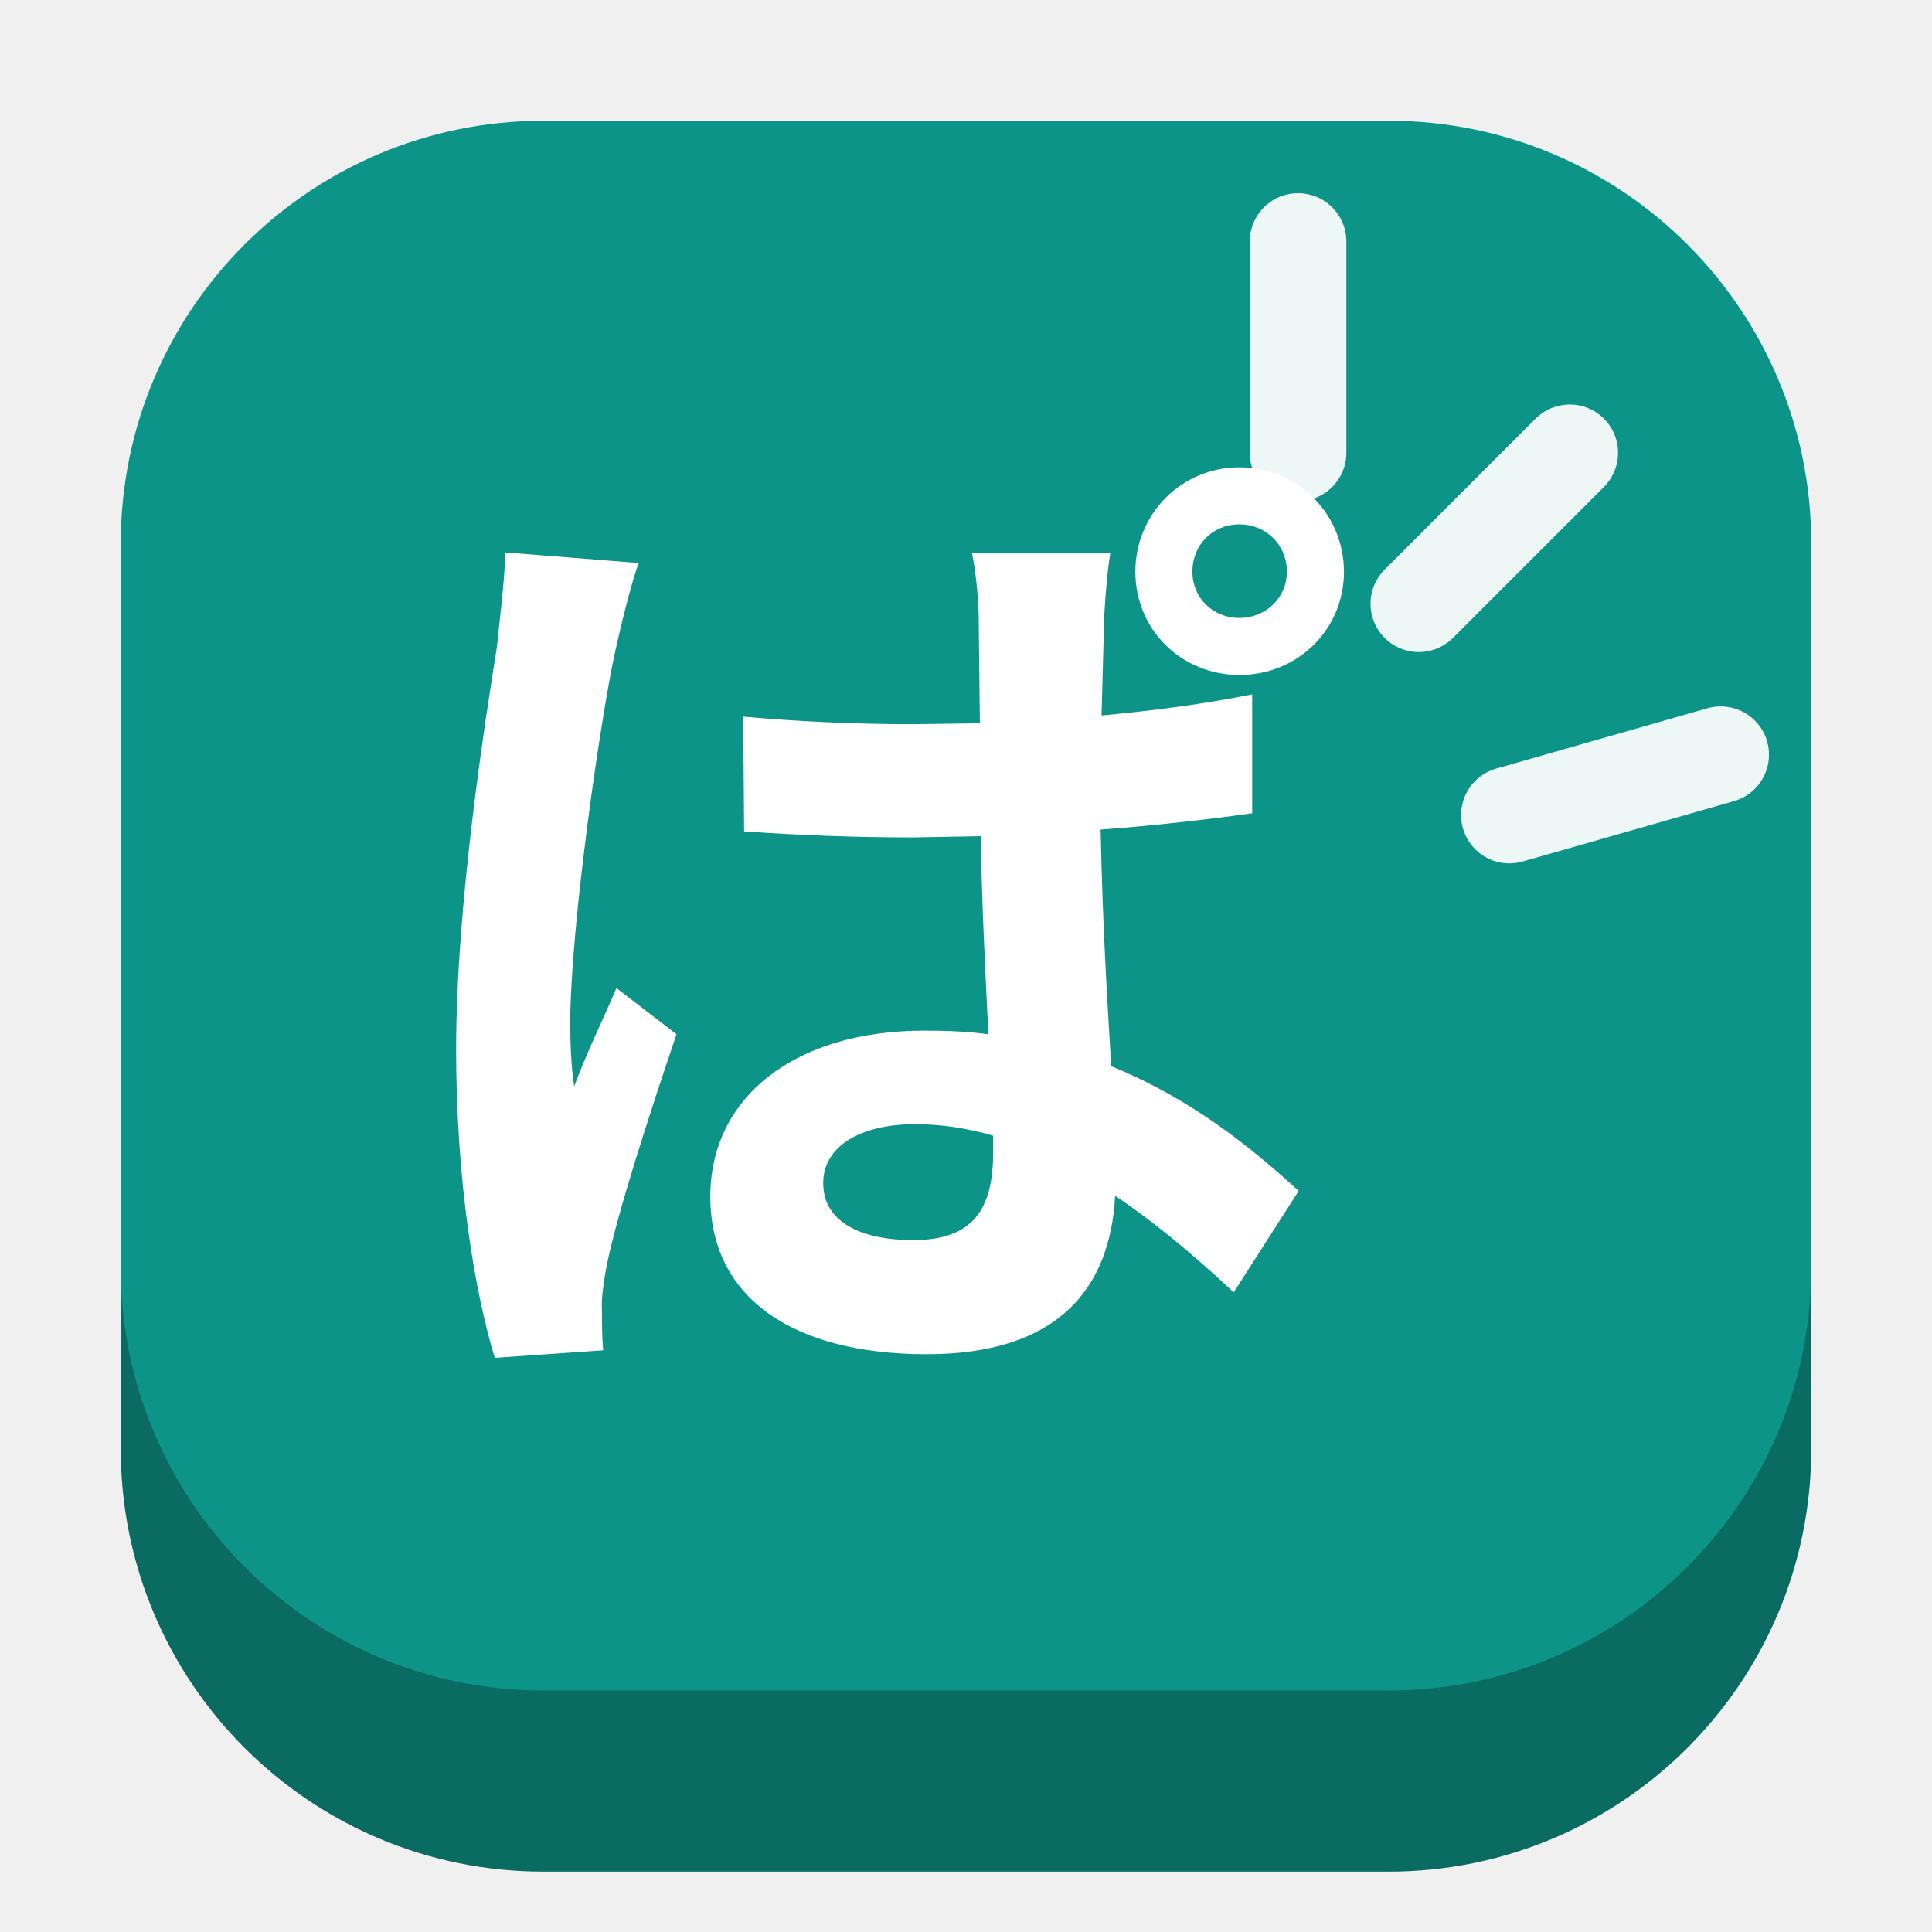
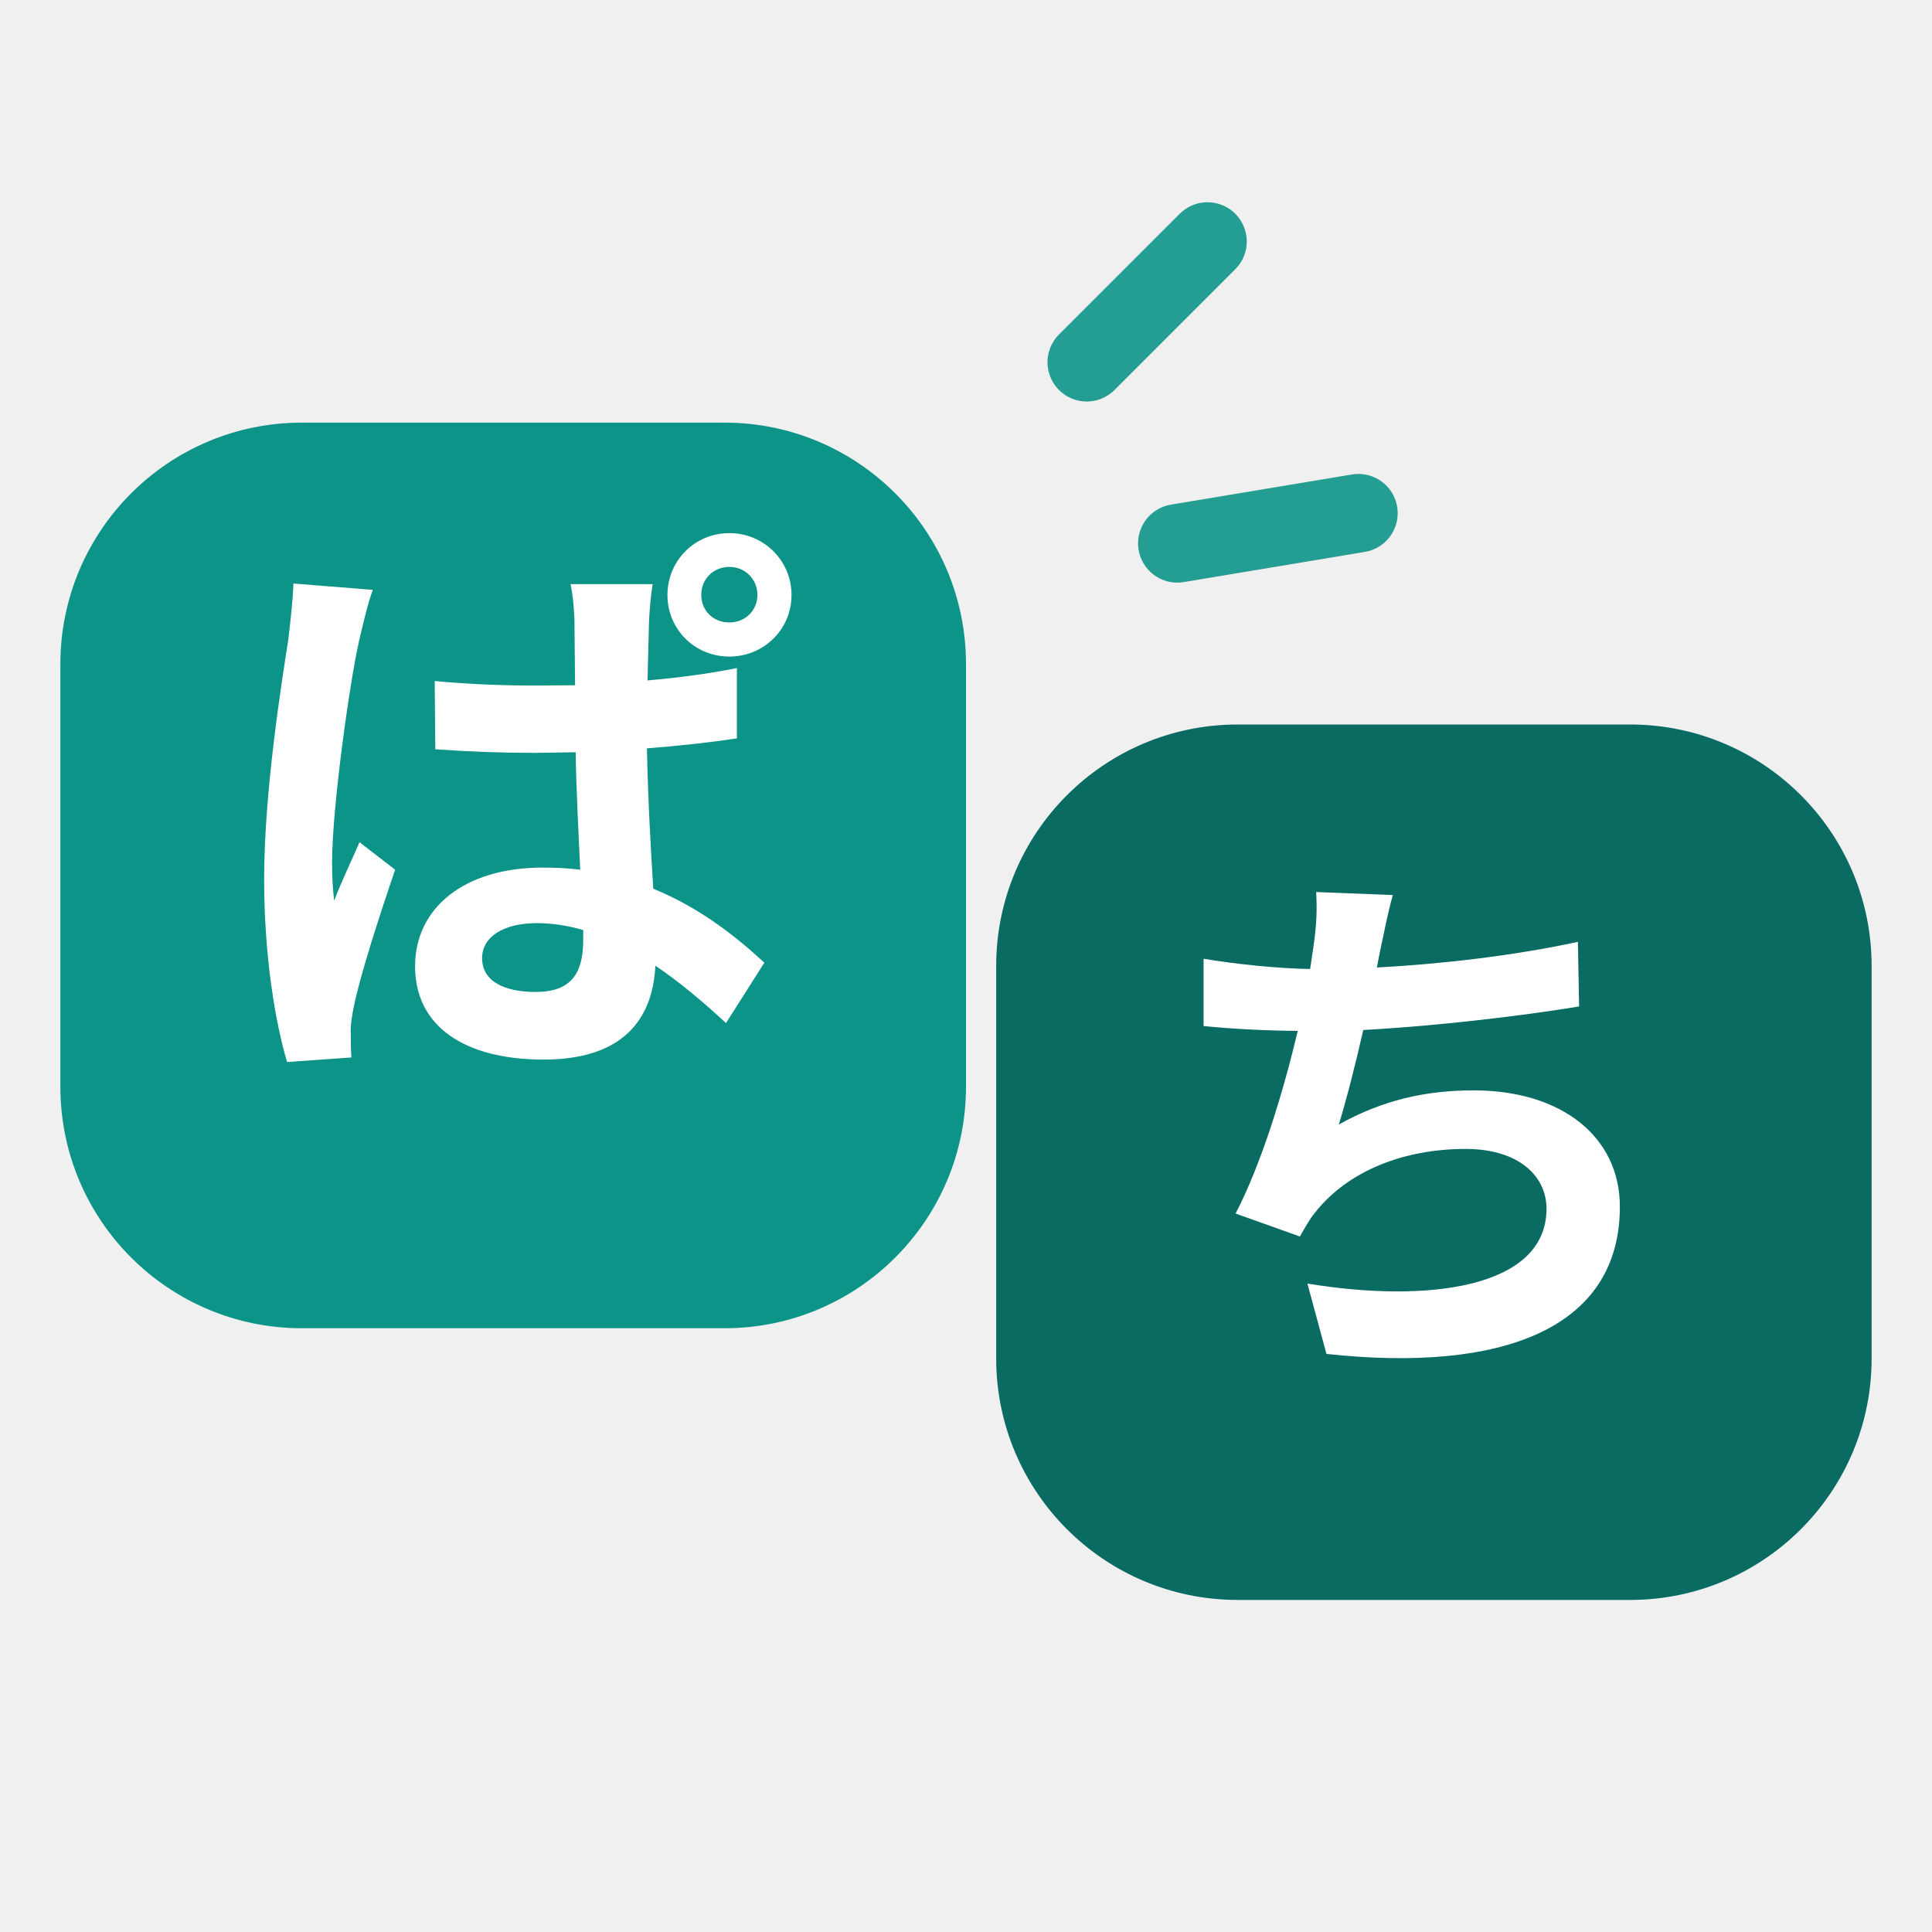
<svg xmlns="http://www.w3.org/2000/svg" viewBox="0 0 64 64" width="64" height="64">
-   <rect x="4" y="10" width="56" height="52" rx="14" fill="#0A6B62" />
-   <rect x="4" y="4" width="56" height="52" rx="14" fill="#0D9488" />
-   <path d="M21.16 18.65L16.74 18.3C16.71 19.32 16.55 20.54 16.46 21.43C16.07 23.9 15.11 29.94 15.11 34.78C15.11 39.1 15.72 42.78 16.39 44.98L19.98 44.73C19.94 44.28 19.94 43.74 19.94 43.38C19.91 43.06 20.01 42.36 20.1 41.91C20.46 40.15 21.51 36.92 22.41 34.26L20.42 32.73C19.98 33.78 19.43 34.87 19.02 35.99C18.92 35.35 18.89 34.52 18.89 33.91C18.89 30.71 19.91 23.67 20.39 21.53C20.52 20.95 20.9 19.32 21.16 18.65ZM39.5 18.94C39.5 18.04 40.17 17.37 41.06 17.37C41.93 17.37 42.63 18.04 42.63 18.94C42.63 19.8 41.93 20.47 41.06 20.47C40.17 20.47 39.5 19.8 39.5 18.94ZM37.61 18.94C37.61 20.86 39.14 22.36 41.06 22.36C42.98 22.36 44.52 20.86 44.52 18.94C44.52 17.02 42.98 15.48 41.06 15.48C39.14 15.48 37.61 17.02 37.61 18.94ZM32.9 37.62L32.9 38.17C32.9 40.06 32.23 41.08 30.25 41.08C28.55 41.08 27.27 40.5 27.27 39.19C27.27 37.98 28.49 37.24 30.31 37.24C31.18 37.24 32.04 37.37 32.9 37.62ZM36.78 18.33L32.2 18.33C32.33 18.94 32.42 19.93 32.42 20.44L32.46 23.96L30.22 23.99C28.3 23.99 26.44 23.9 24.62 23.74L24.65 27.54C26.5 27.67 28.36 27.74 30.22 27.74L32.49 27.7C32.52 29.98 32.65 32.31 32.74 34.26C32.07 34.17 31.37 34.14 30.63 34.14C26.28 34.14 23.53 36.38 23.53 39.64C23.53 43 26.28 44.86 30.7 44.86C35.05 44.86 36.78 42.68 36.94 39.61C38.22 40.47 39.53 41.56 40.87 42.81L43.02 39.45C41.51 38.07 39.5 36.41 36.81 35.32C36.68 33.14 36.52 30.58 36.46 27.48C38.22 27.35 39.91 27.16 41.48 26.94L41.48 23C39.91 23.32 38.22 23.54 36.49 23.7L36.58 20.38C36.62 19.7 36.68 18.94 36.78 18.33Z" fill="#FFFFFF" />
-   <g stroke="#FFFFFF" stroke-width="3.2" stroke-linecap="round" fill="none" opacity="0.92">
-     <path d="M47 20 L52 15" />
-     <path d="M50 27 L57 25" />
-     <path d="M43 15 L43 8" />
+   <rect x="2" y="14" width="30" height="30" rx="8" fill="#0D9488" />
+   <path d="M12.35 19.54L9.72 19.33C9.7 19.94 9.61 20.66 9.55 21.19C9.32 22.66 8.75 26.25 8.75 29.12C8.75 31.68 9.12 33.87 9.51 35.18L11.64 35.03C11.62 34.76 11.62 34.44 11.62 34.23C11.6 34.04 11.66 33.62 11.72 33.35C11.93 32.31 12.55 30.39 13.09 28.81L11.91 27.9C11.64 28.53 11.32 29.17 11.07 29.84C11.02 29.46 11 28.97 11 28.6C11 26.7 11.6 22.52 11.89 21.25C11.97 20.91 12.19 19.94 12.35 19.54ZM23.23 19.71C23.23 19.18 23.63 18.78 24.16 18.78C24.68 18.78 25.09 19.18 25.09 19.71C25.09 20.23 24.68 20.62 24.16 20.62C23.63 20.62 23.23 20.23 23.23 19.71ZM22.11 19.71C22.11 20.85 23.02 21.75 24.16 21.75C25.3 21.75 26.22 20.85 26.22 19.71C26.22 18.57 25.3 17.66 24.16 17.66C23.02 17.66 22.11 18.57 22.11 19.71ZM19.32 30.81L19.32 31.13C19.32 32.25 18.92 32.86 17.74 32.86C16.73 32.86 15.97 32.52 15.97 31.74C15.97 31.02 16.7 30.58 17.78 30.58C18.29 30.58 18.81 30.66 19.32 30.81ZM21.62 19.35L18.9 19.35C18.98 19.71 19.03 20.3 19.03 20.61L19.05 22.7L17.72 22.71C16.58 22.71 15.48 22.66 14.4 22.56L14.42 24.82C15.52 24.9 16.62 24.94 17.72 24.94L19.07 24.92C19.09 26.27 19.17 27.65 19.22 28.81C18.82 28.76 18.41 28.74 17.97 28.74C15.39 28.74 13.75 30.07 13.75 32.01C13.75 34 15.39 35.1 18.01 35.1C20.59 35.1 21.62 33.81 21.71 31.99C22.47 32.5 23.25 33.15 24.05 33.89L25.32 31.89C24.43 31.07 23.23 30.09 21.64 29.44C21.56 28.15 21.47 26.63 21.43 24.79C22.47 24.71 23.48 24.6 24.41 24.46L24.41 22.13C23.48 22.32 22.47 22.45 21.45 22.54L21.5 20.57C21.52 20.17 21.56 19.71 21.62 19.35Z" fill="#FFFFFF" />
+   <rect x="33" y="24" width="29" height="29" rx="8" fill="#0A6B62" />
+   <path d="M39.87 31.76L39.87 33.99C40.79 34.08 41.85 34.14 42.99 34.15C42.52 36.13 41.8 38.53 40.93 40.2L43.06 40.96C43.24 40.65 43.36 40.42 43.56 40.17C44.64 38.8 46.48 38.06 48.55 38.06C50.31 38.06 51.23 38.96 51.23 40.04C51.23 42.69 47.25 43.17 43.31 42.52L43.94 44.85C49.75 45.48 53.66 44.02 53.66 39.97C53.66 37.66 51.73 36.12 48.82 36.12C47.22 36.12 45.81 36.44 44.35 37.25C44.62 36.37 44.91 35.22 45.16 34.12C47.58 33.99 50.44 33.65 52.31 33.34L52.27 31.2C50.1 31.67 47.67 31.94 45.61 32.05L45.72 31.49C45.85 30.9 45.96 30.28 46.14 29.65L43.6 29.55C43.63 30.14 43.62 30.59 43.51 31.36L43.4 32.1C42.3 32.08 40.95 31.94 39.87 31.76Z" fill="#FFFFFF" />
+   <g stroke="#0D9488" stroke-width="2.6" stroke-linecap="round" fill="none" opacity="0.9">
+     <path d="M36 12 L40 8" />
+     <path d="M39 18 L45 17" />
  </g>
</svg>
